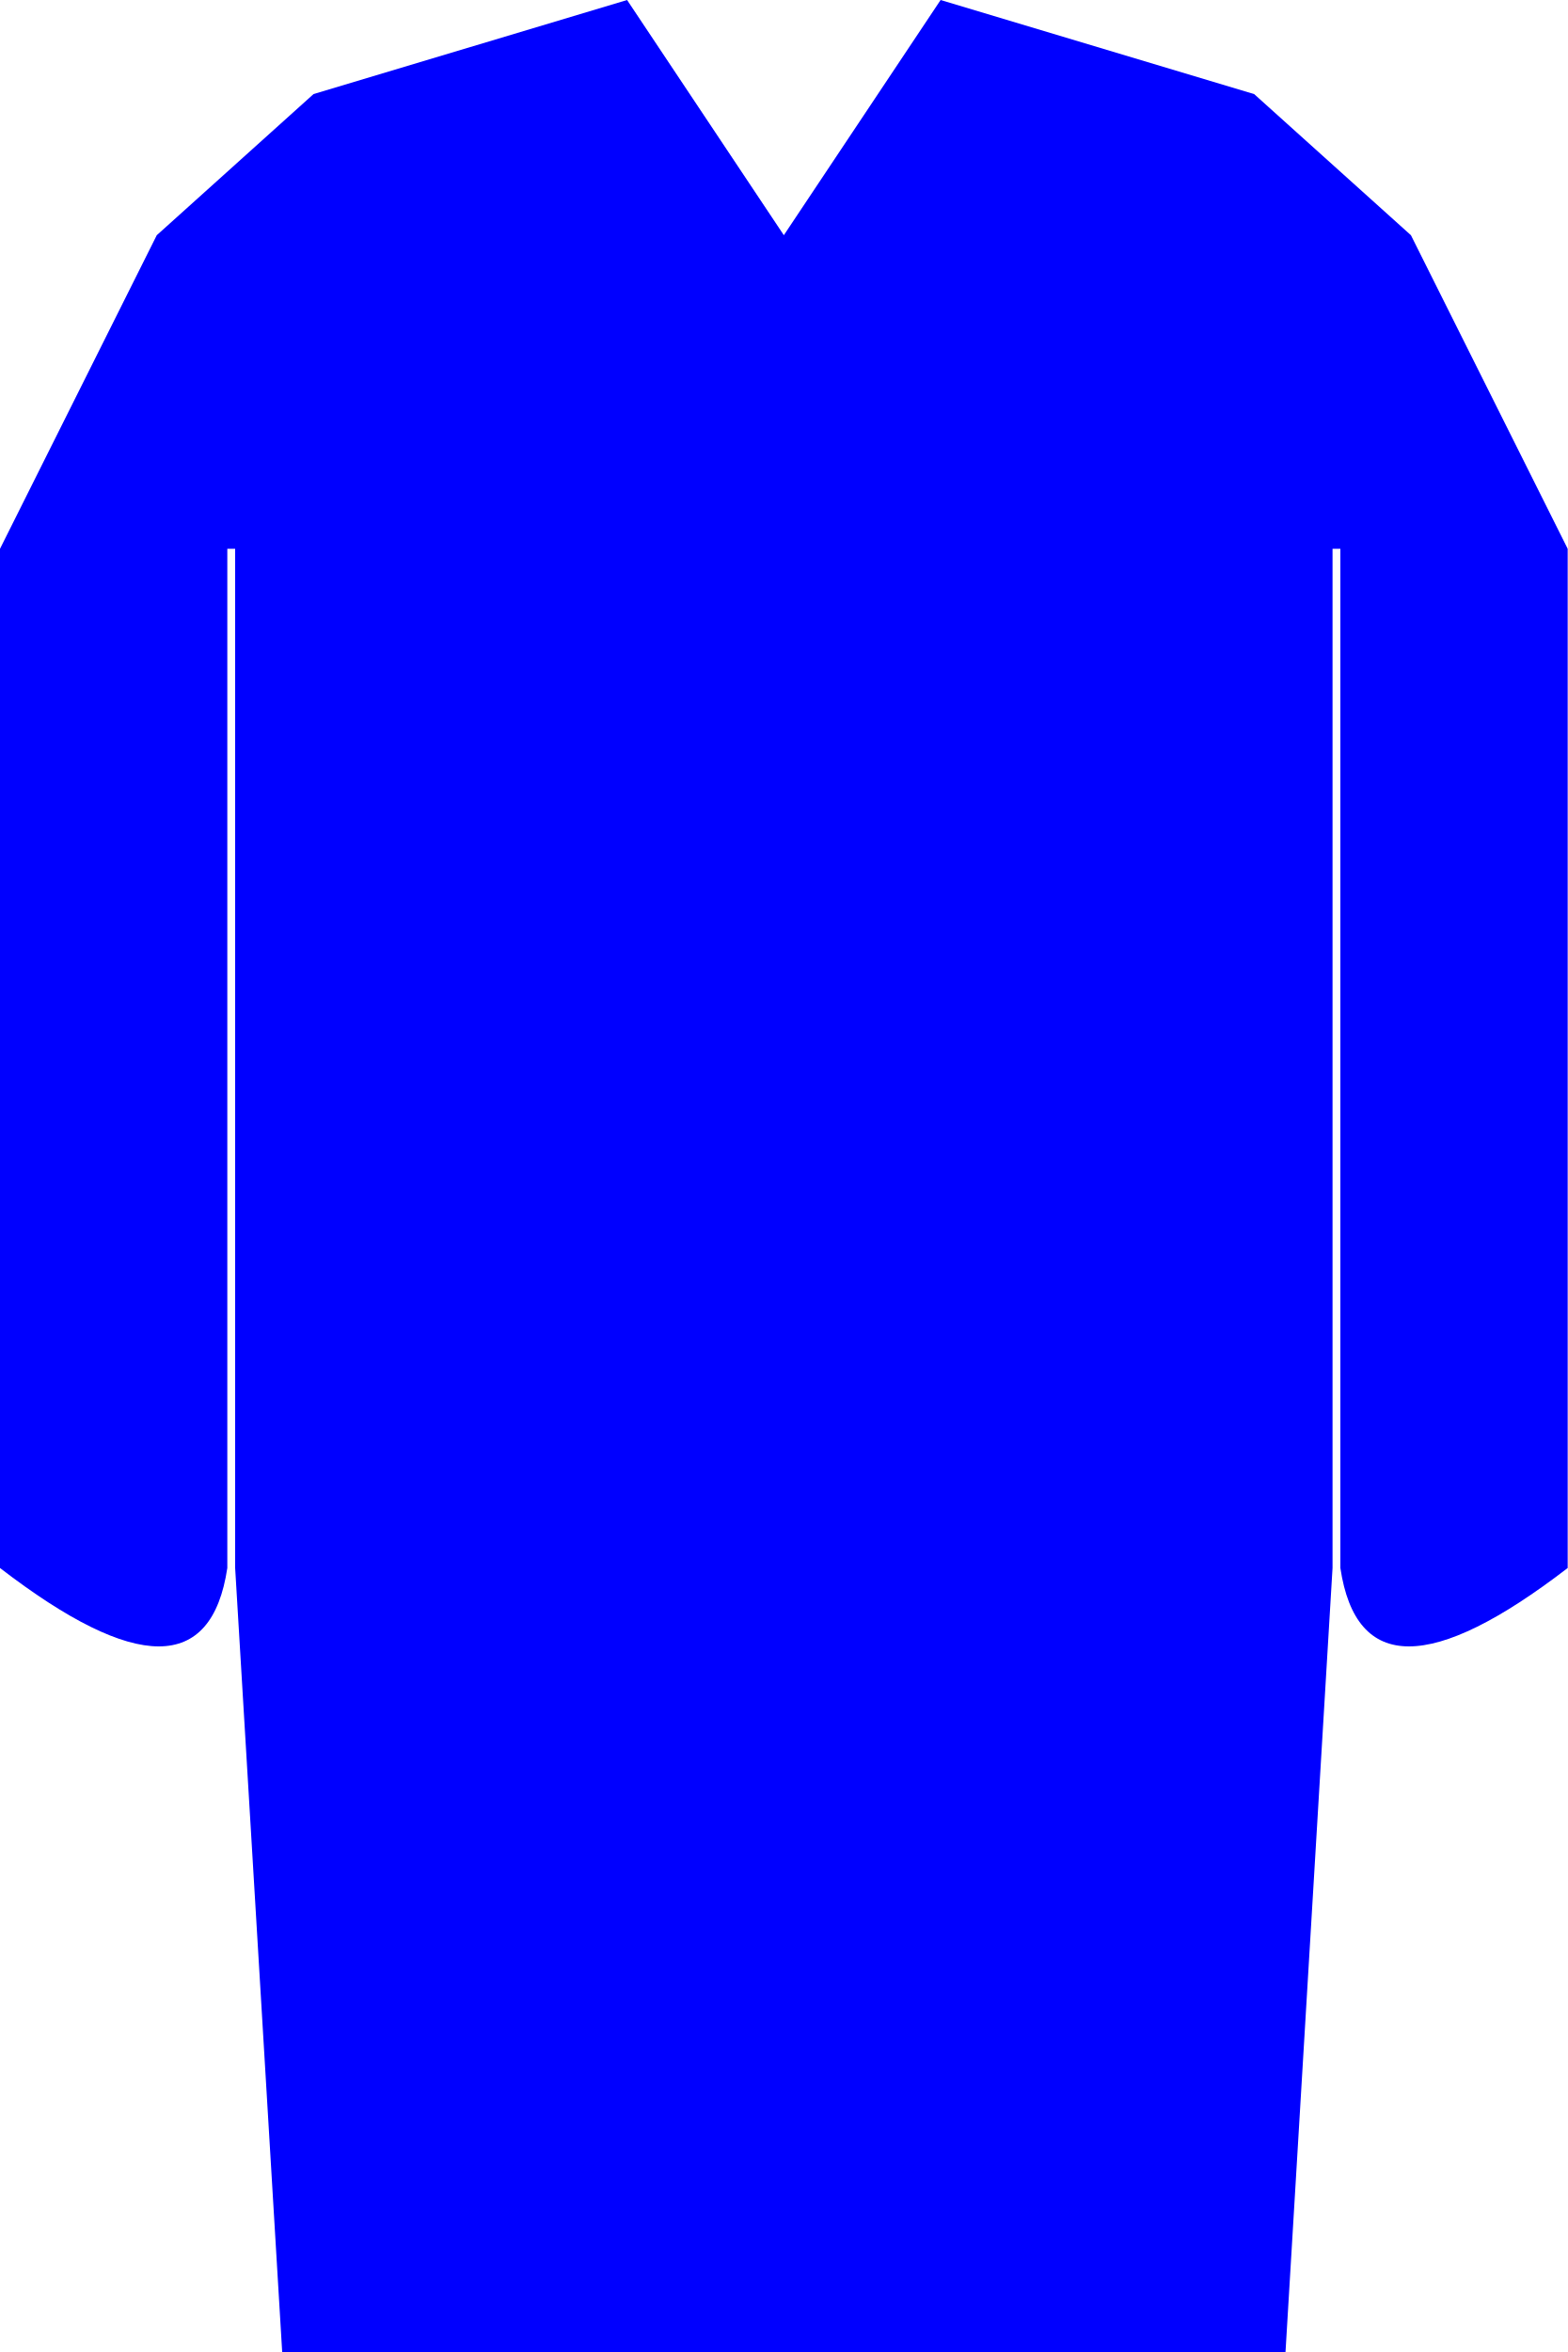
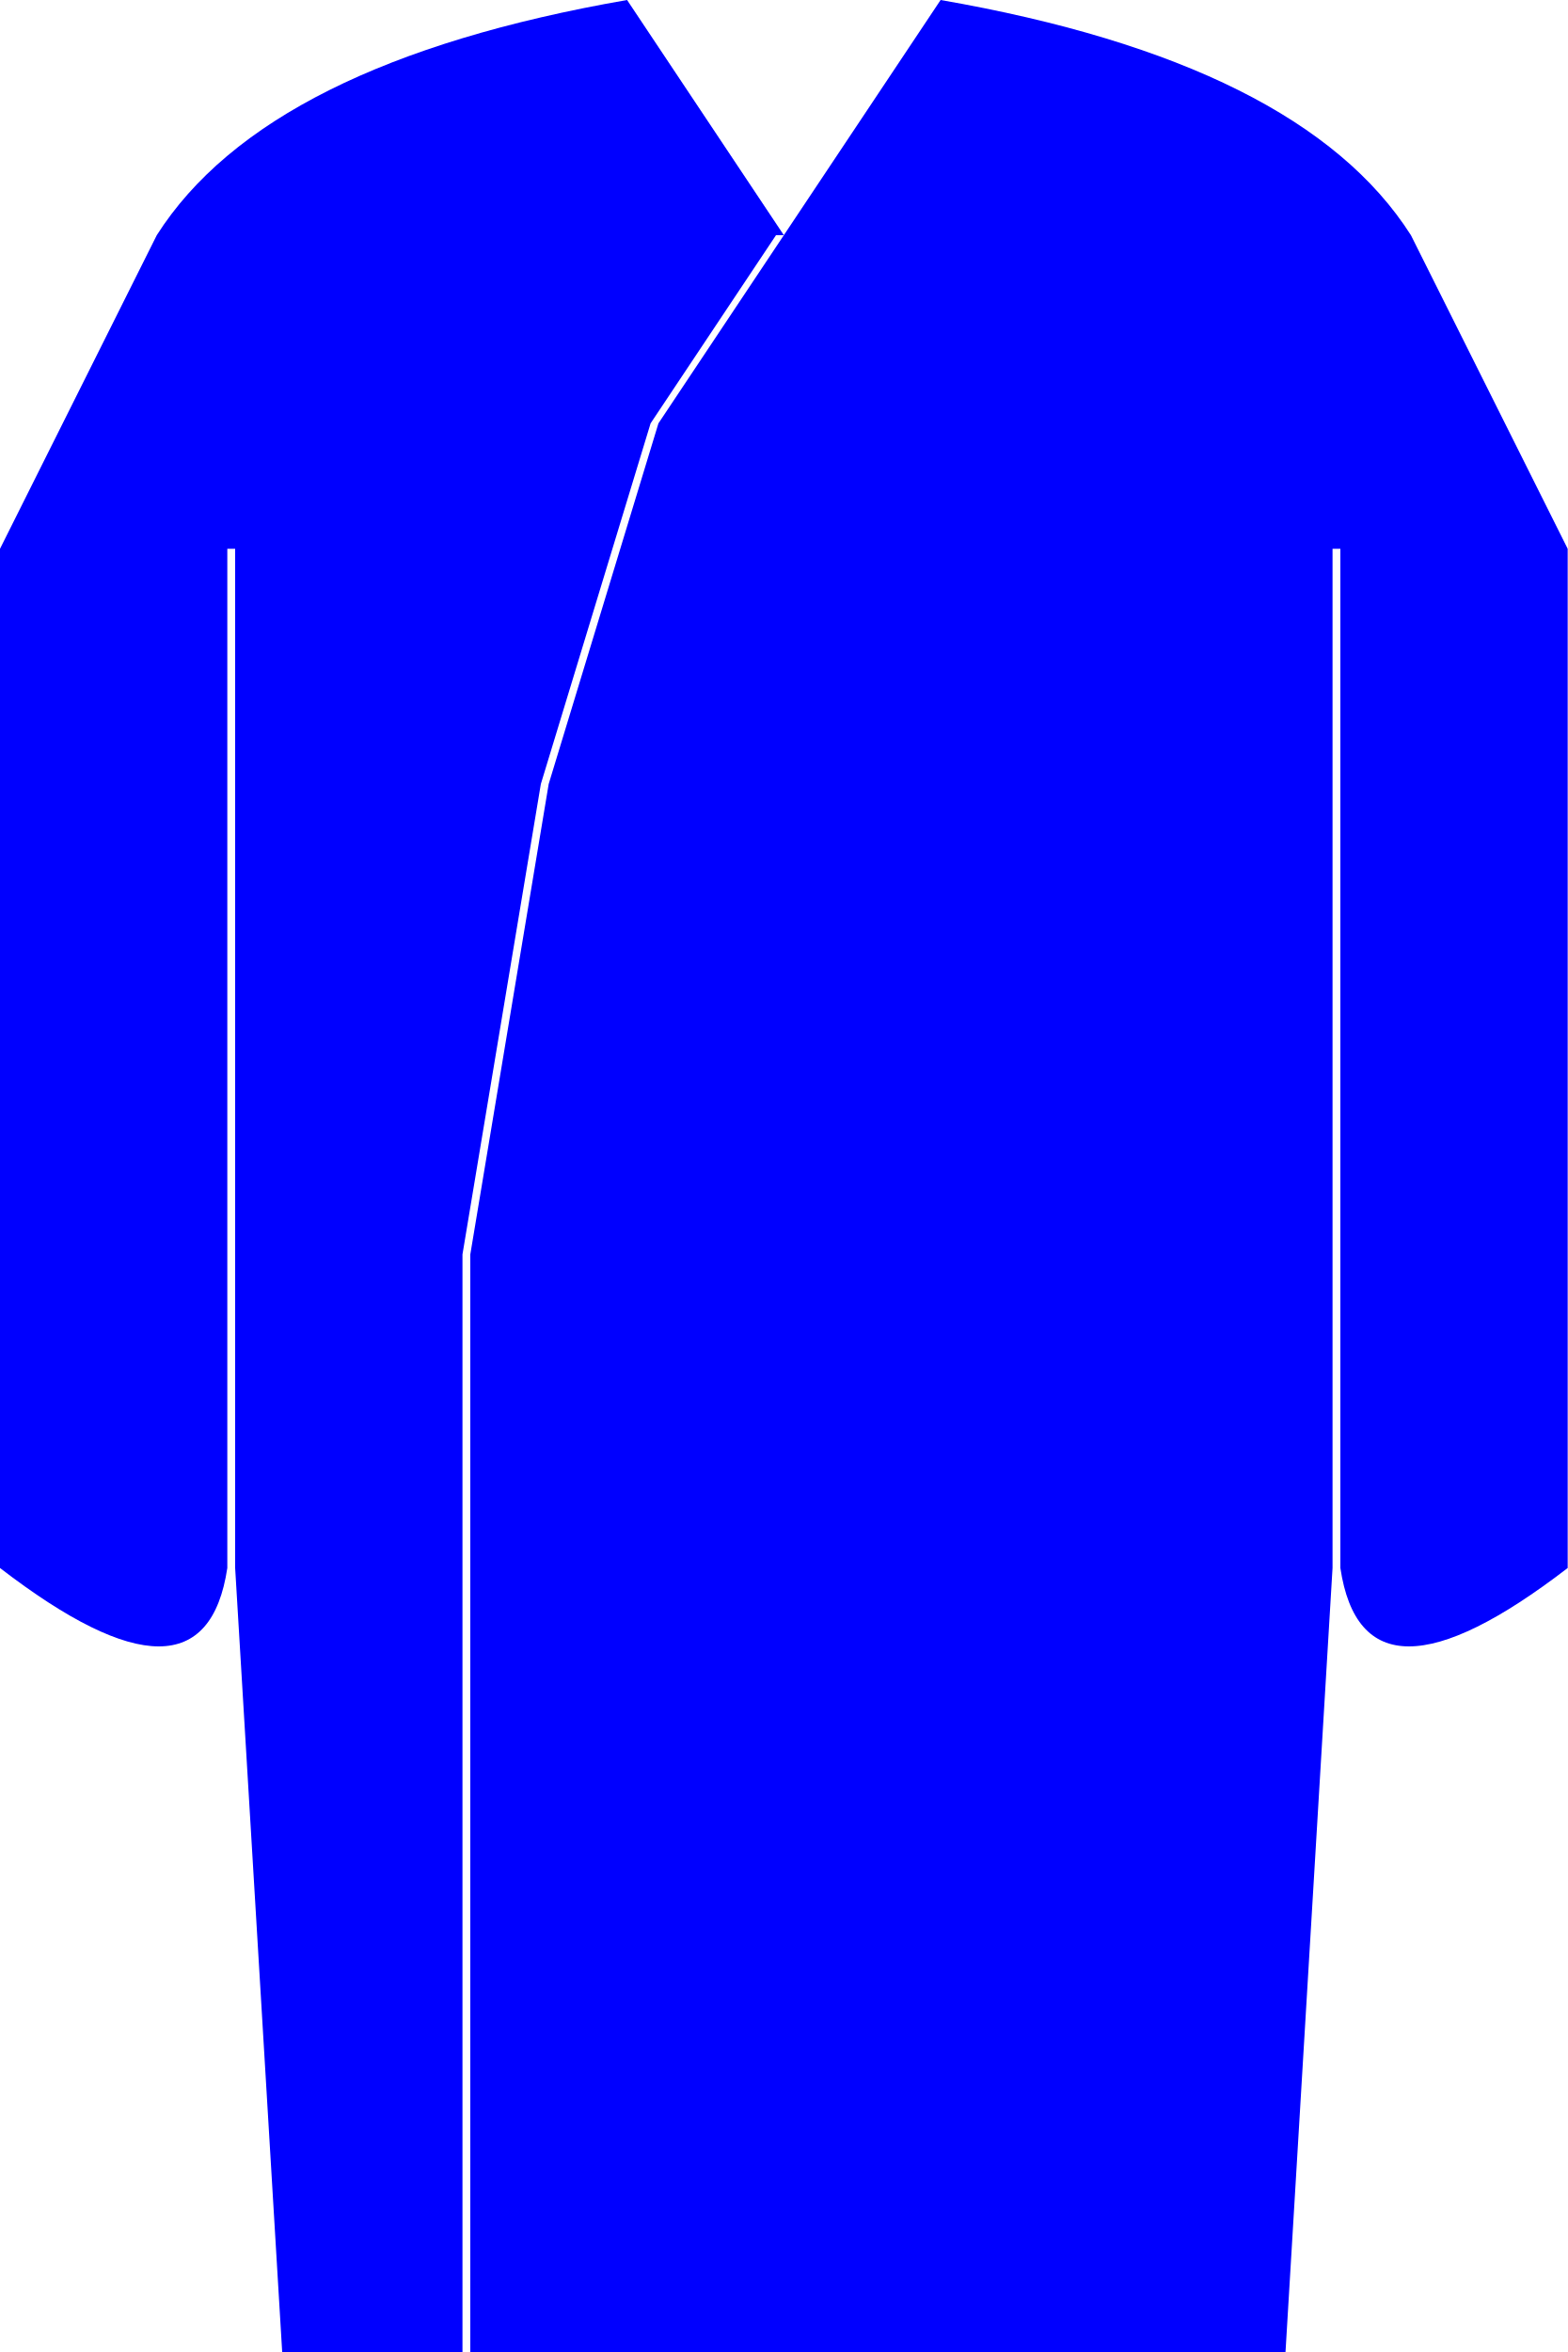
<svg xmlns="http://www.w3.org/2000/svg" viewBox="0 0 1000 1500" width="1000" height="1500">
-   <path fill="#00F" d="     M 0400 0000     L 0500 0150     L 0600 0000     L 0800 0060     L 0900 0150     L 1000 0350     L 1000 1000     Q 0870 1100 0855 1000     L 0855 1000     L 0855 0350     L 0850 0350     L 0850 1000     L 0820 1500     L 0180 1500     L 0150 1000     L 0150 0350     L 0145 0350     L 0145 1000     Q 0130 1100 0000 1000     L 0000 0350     L 0100 0150     L 0200 0060     L 0400 0000     Z   " />
+   <path fill="#00F" fill-rule="evenodd" d="     M 0400 0000     L 0500 0150     L 0600 0000     Q 0830 0040 0900 0150     L 1000 0350     L 1000 1000     Q 0870 1100 0855 1000     L 0855 1000     L 0855 0350     L 0850 0350     L 0850 1000     L 0820 1500     L 0180 1500     L 0150 1000     L 0150 0350     L 0145 0350     L 0145 1000     Q 0130 1100 0000 1000     L 0000 0350     L 0100 0150     Q 0170 0040 0400 0000     Z      M 0500 0150     L 0420 0270     L 0350 0500     L 0300 0800     L 0300 1500     L 0295 1500     L 0295 0800     L 0345 0500     L 0415 0270     L 0495 0150     Z   " />
</svg>
